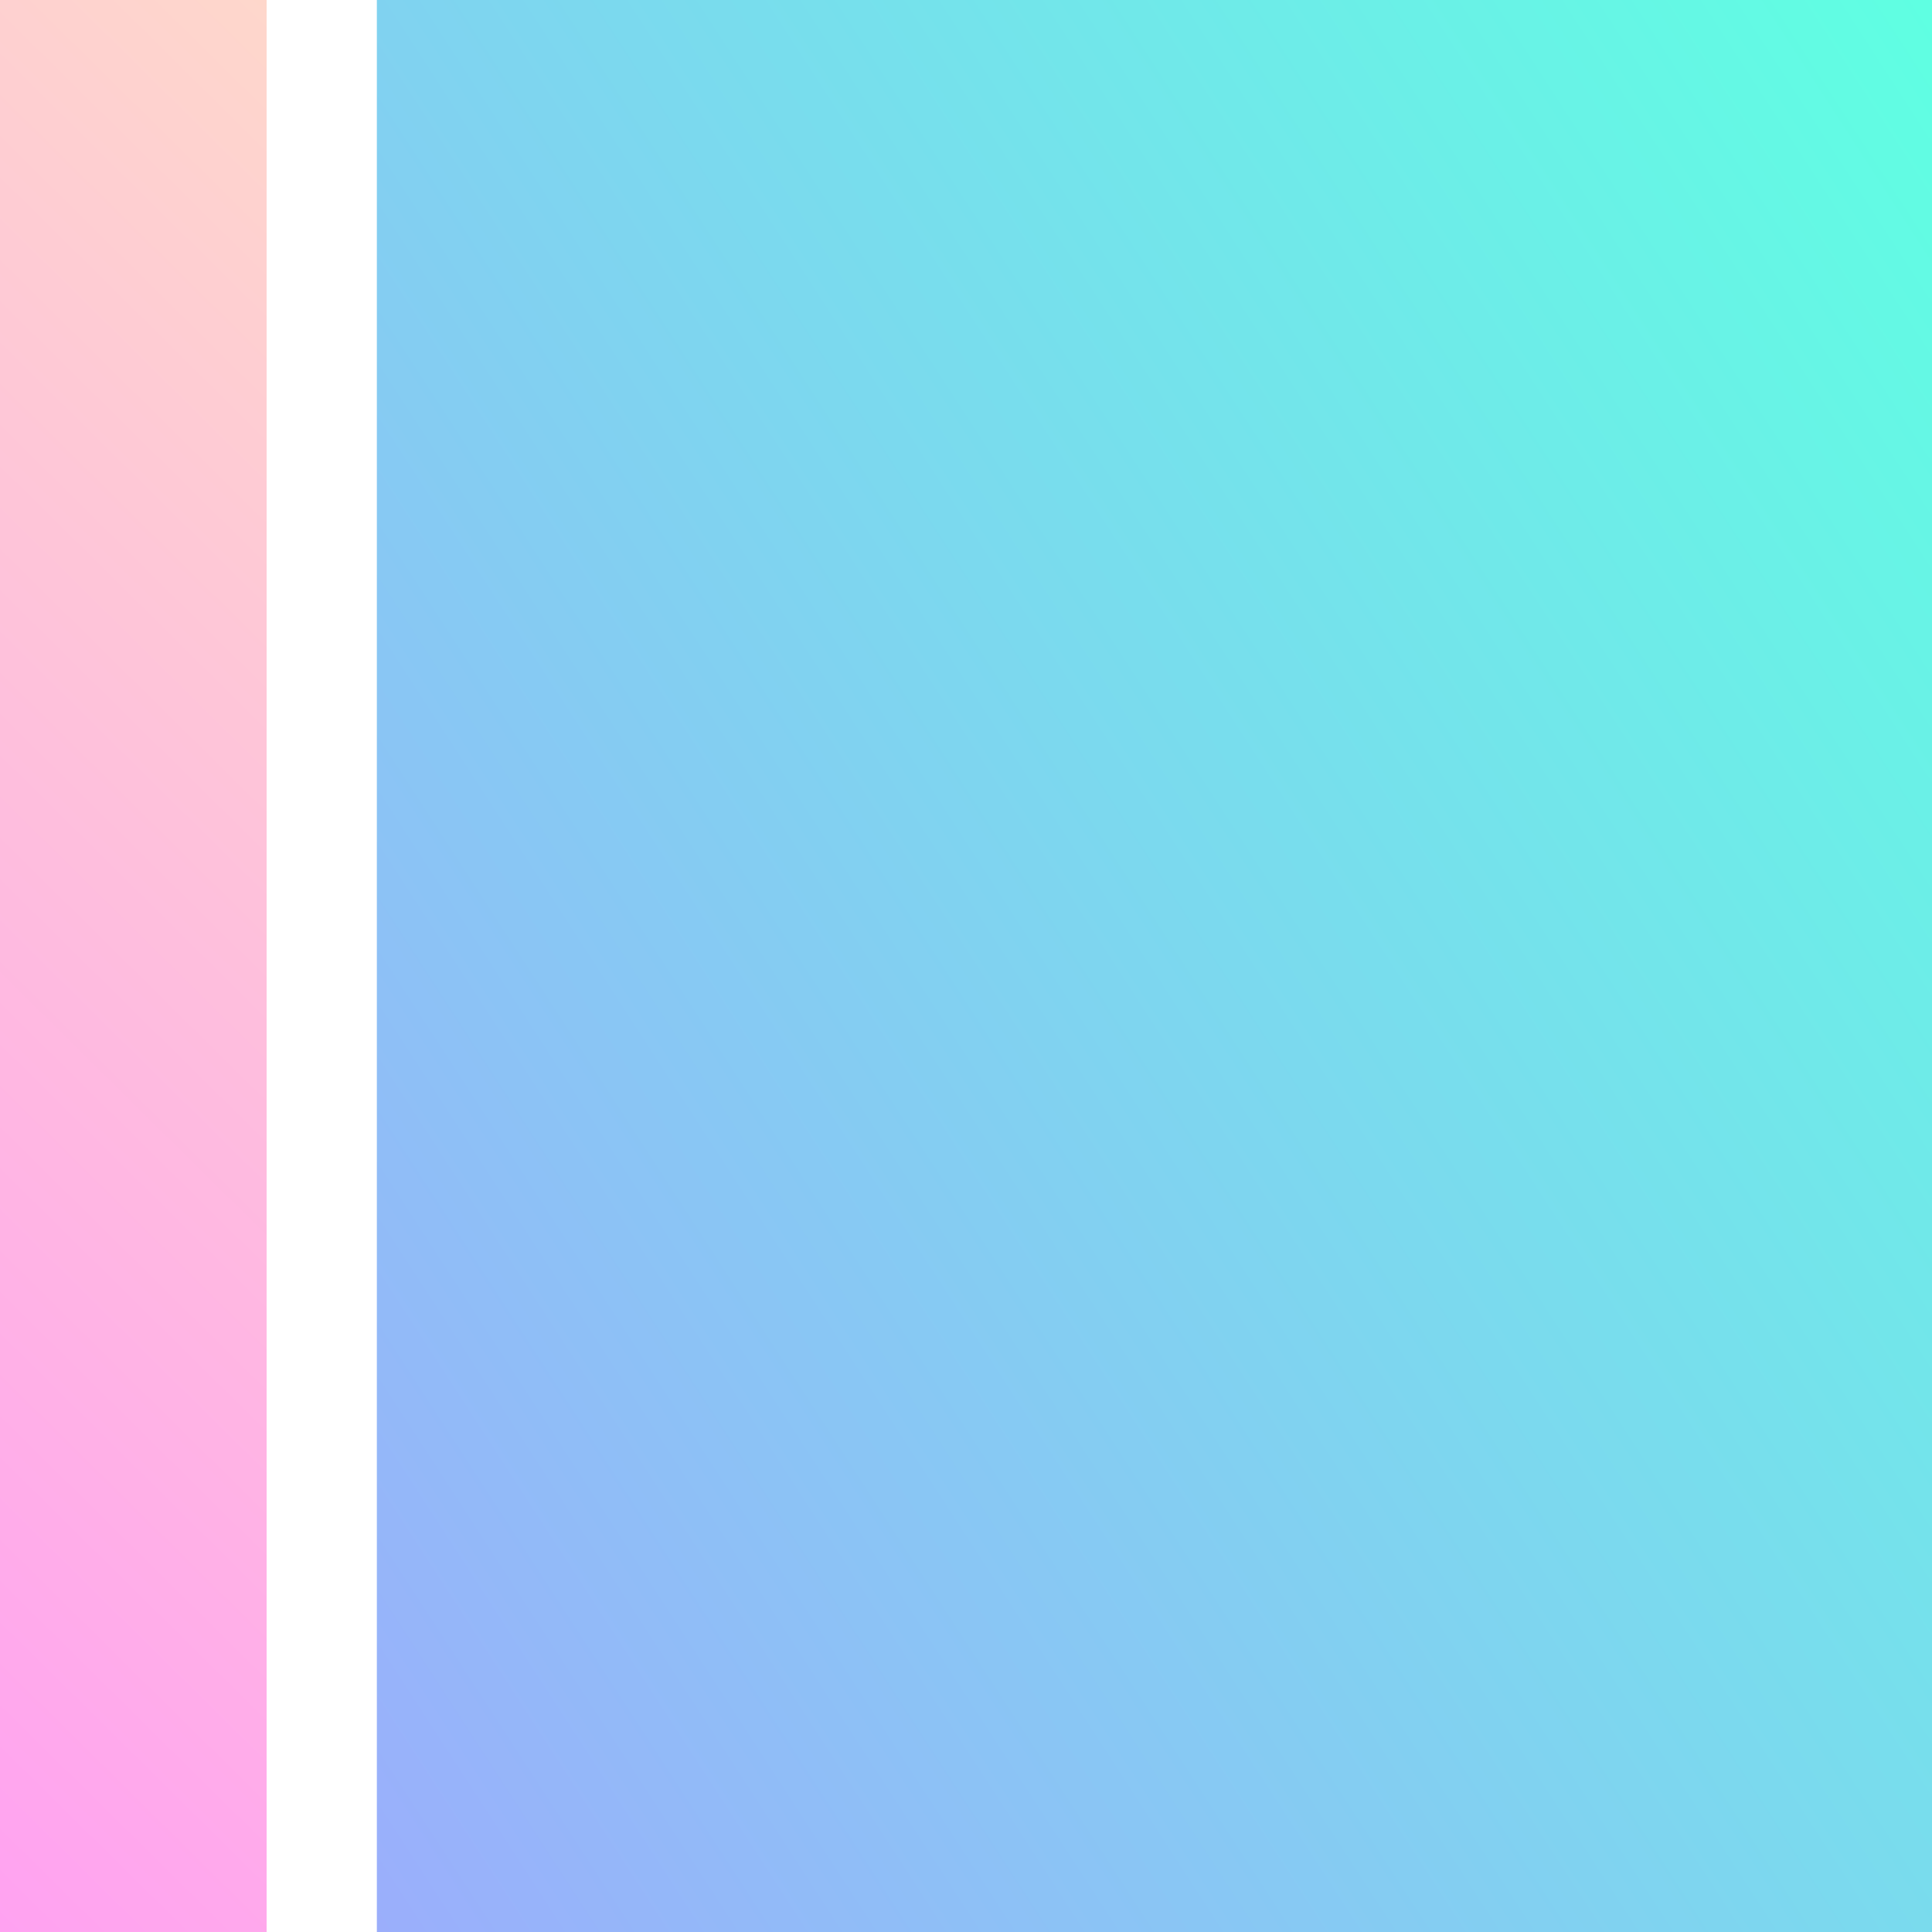
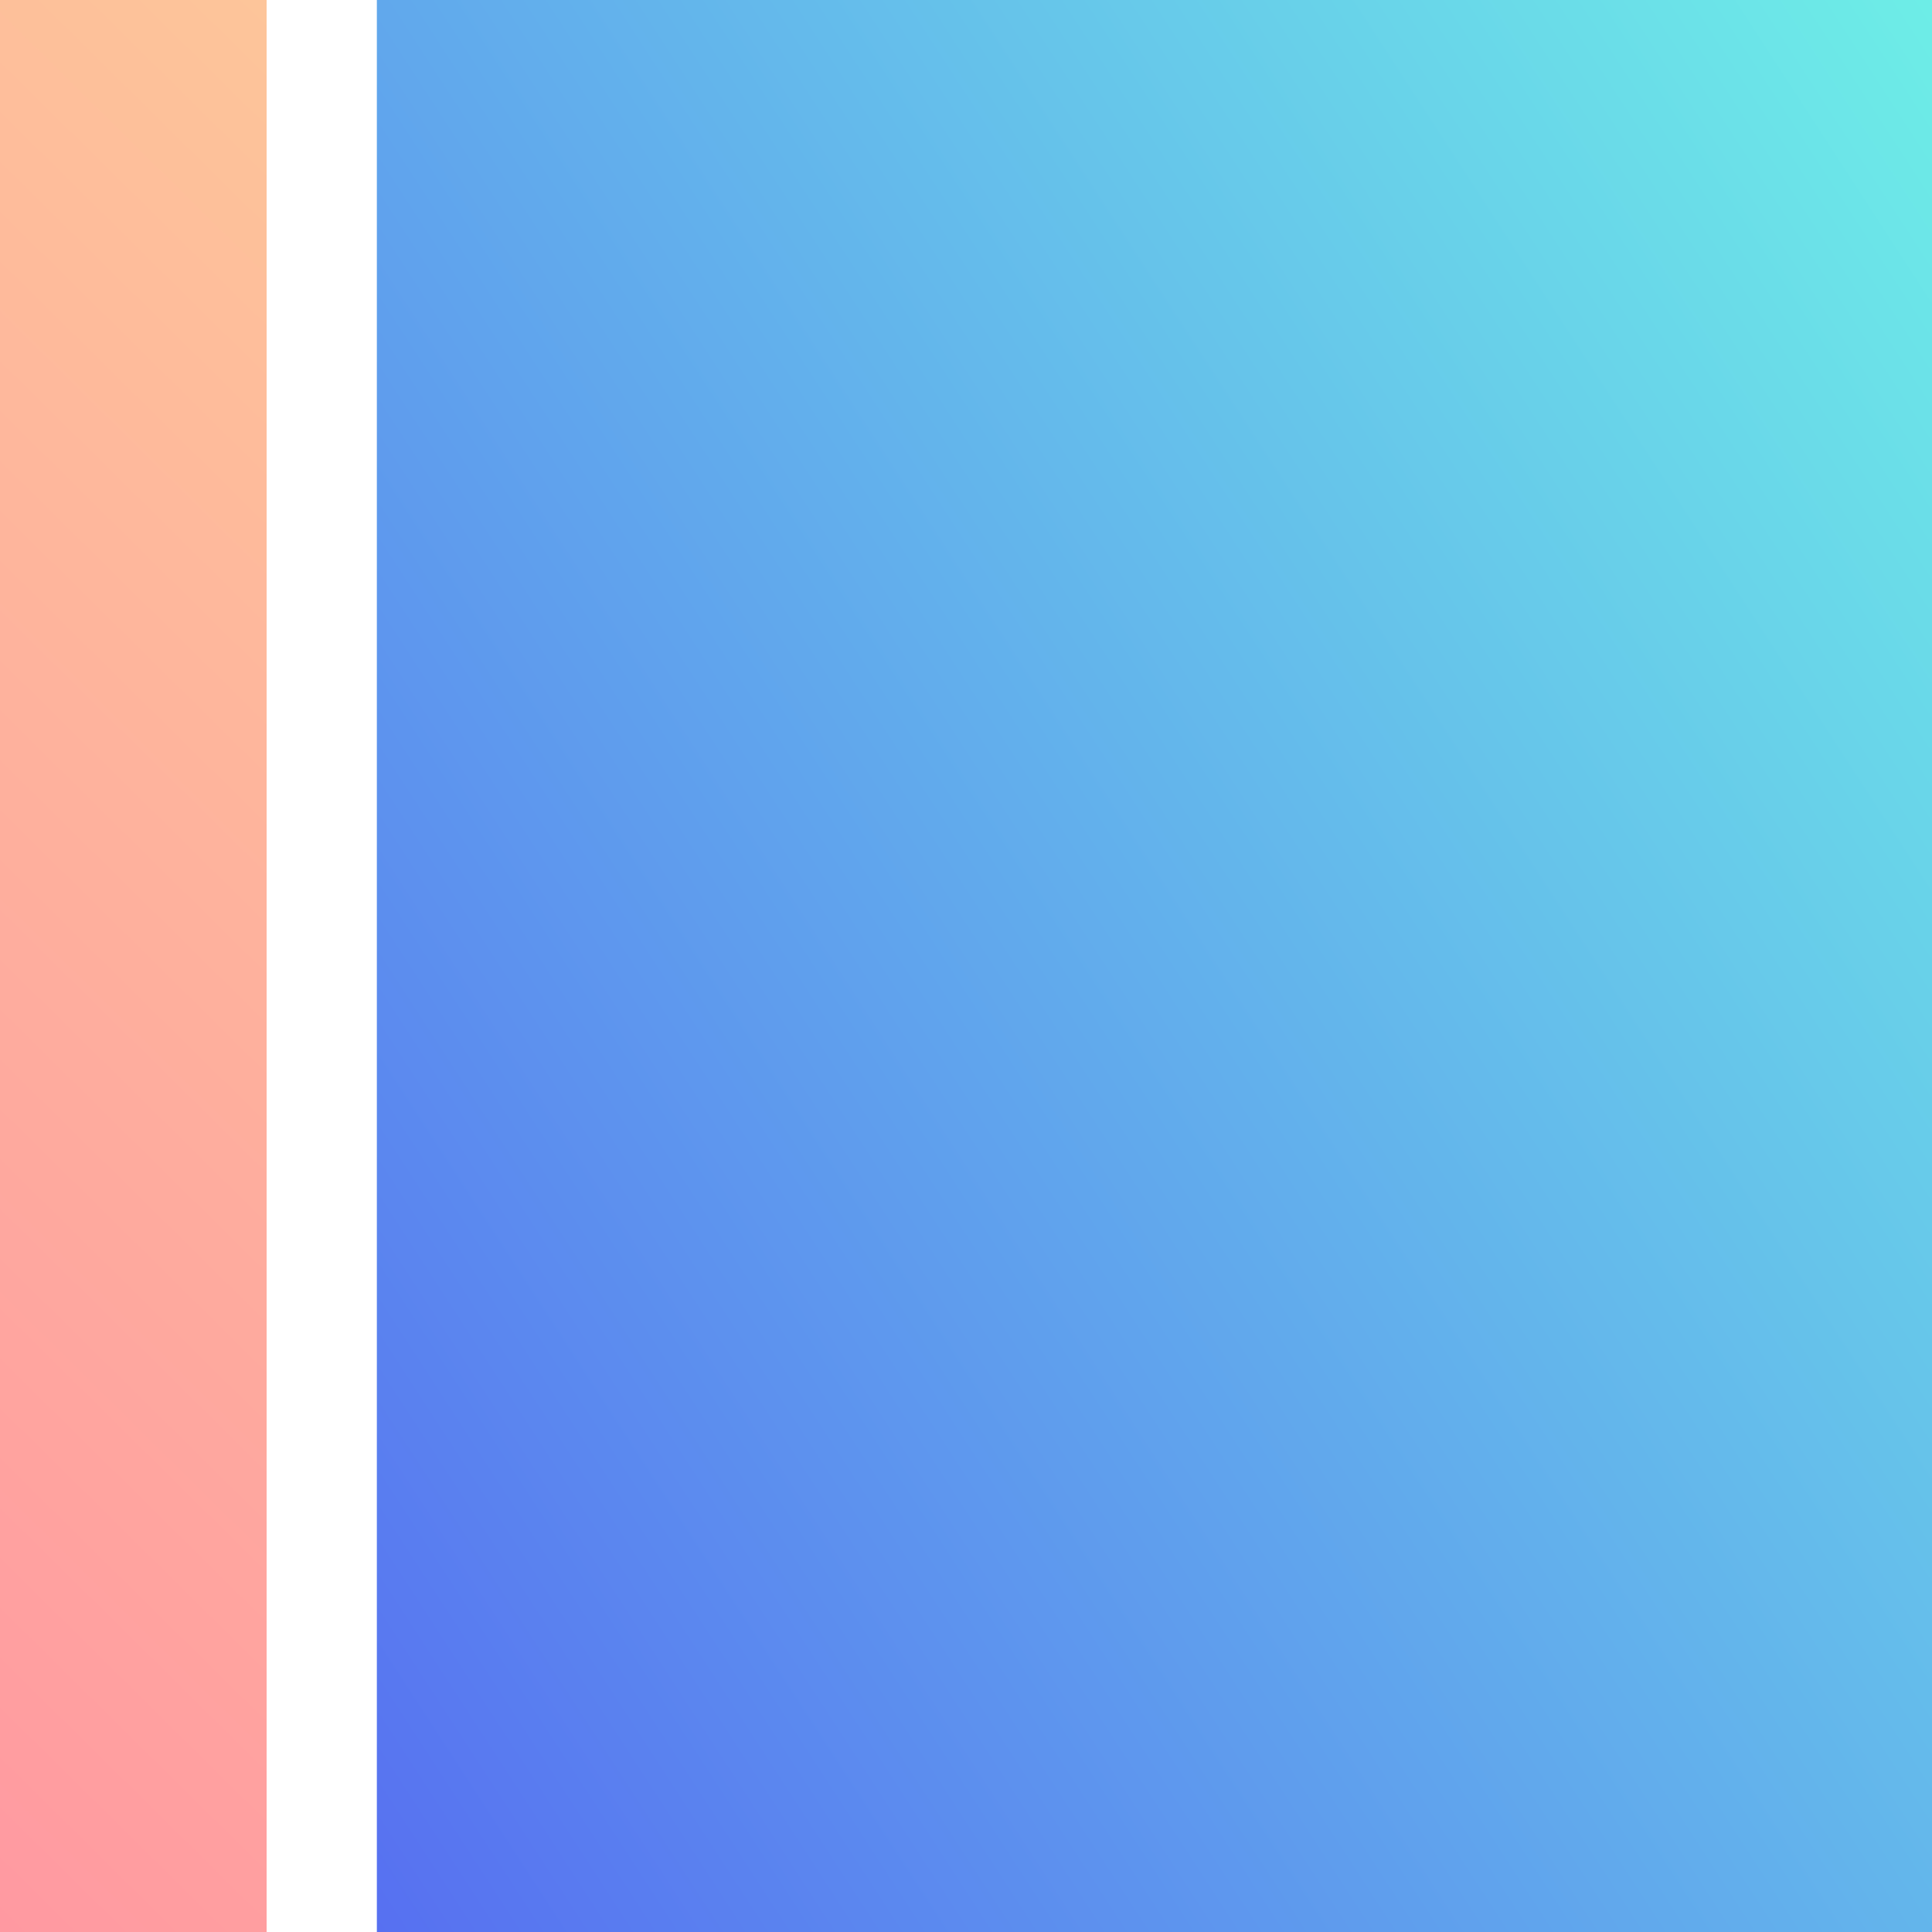
<svg xmlns="http://www.w3.org/2000/svg" viewBox="0 0 300 300">
  <defs>
    <linearGradient gradientUnits="userSpaceOnUse" x1="61.706" y1="18.027" x2="61.706" y2="168.027" id="gradient-2" gradientTransform="matrix(1.743345, 2.685734, -2.000001, 2, 227.7671, -201.4301)">
-       <stop offset="0" style="stop-color: rgb(95, 255, 226);" />
-       <stop offset="1" style="stop-color: rgb(163, 163, 255);" />
+       <stop offset="0" style="stop-color: rgb(109, 237, 231);" />
+       <stop offset="1" style="stop-color: rgb(84, 95, 242);" />
    </linearGradient>
    <linearGradient gradientUnits="userSpaceOnUse" x1="20.7" y1="0" x2="20.7" y2="300" id="gradient-1" gradientTransform="matrix(0.711509, 0.702677, -1, 1, 285.2721, -14.54511)">
-       <stop offset="0" style="stop-color: rgb(99.216% 100% 68.627%)" />
-       <stop offset="1" style="stop-color: rgb(255, 162, 241);" />
+       <stop offset="0" style="stop-color: rgb(252, 230, 148);" />
+       <stop offset="1" style="stop-color: rgb(255, 153, 161);" />
    </linearGradient>
  </defs>
  <rect width="241.482" height="300" style="stroke-linecap: square; stroke-width: 50px; fill: url('#gradient-2');" x="58.518" />
  <rect width="41.4" height="300" style="stroke-linecap: square; stroke-width: 50px; fill: url('#gradient-1');" />
</svg>
